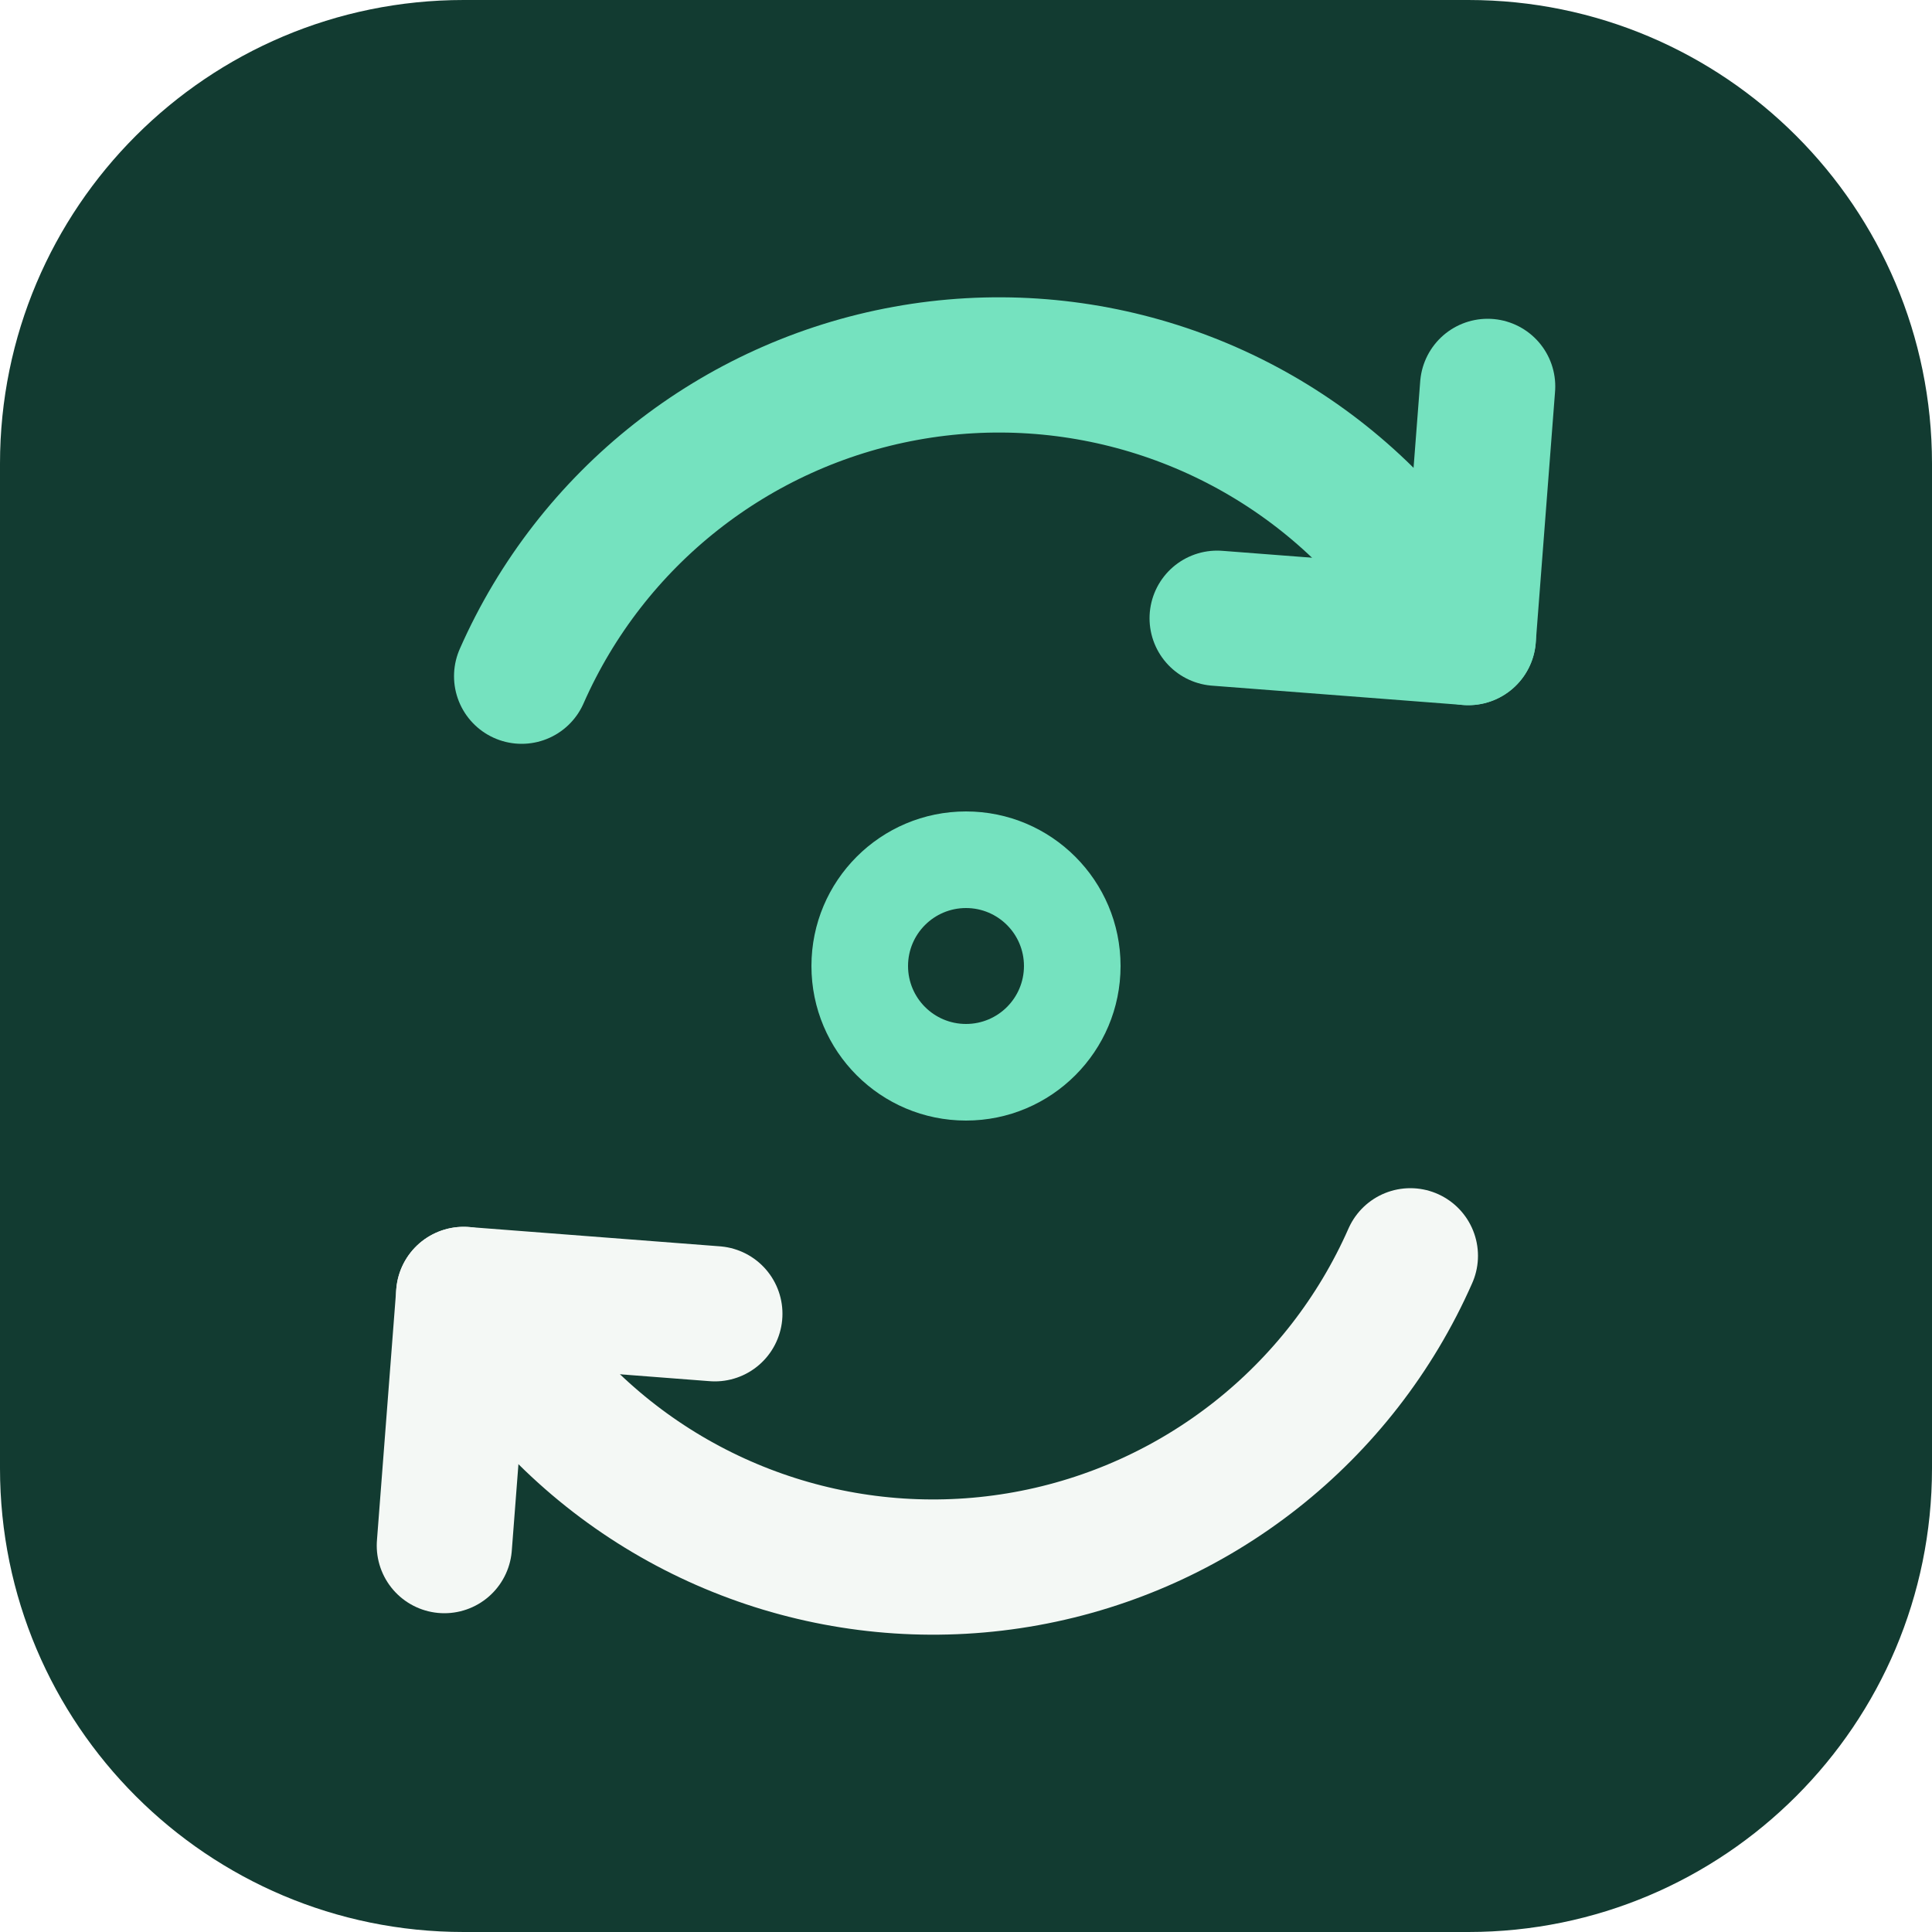
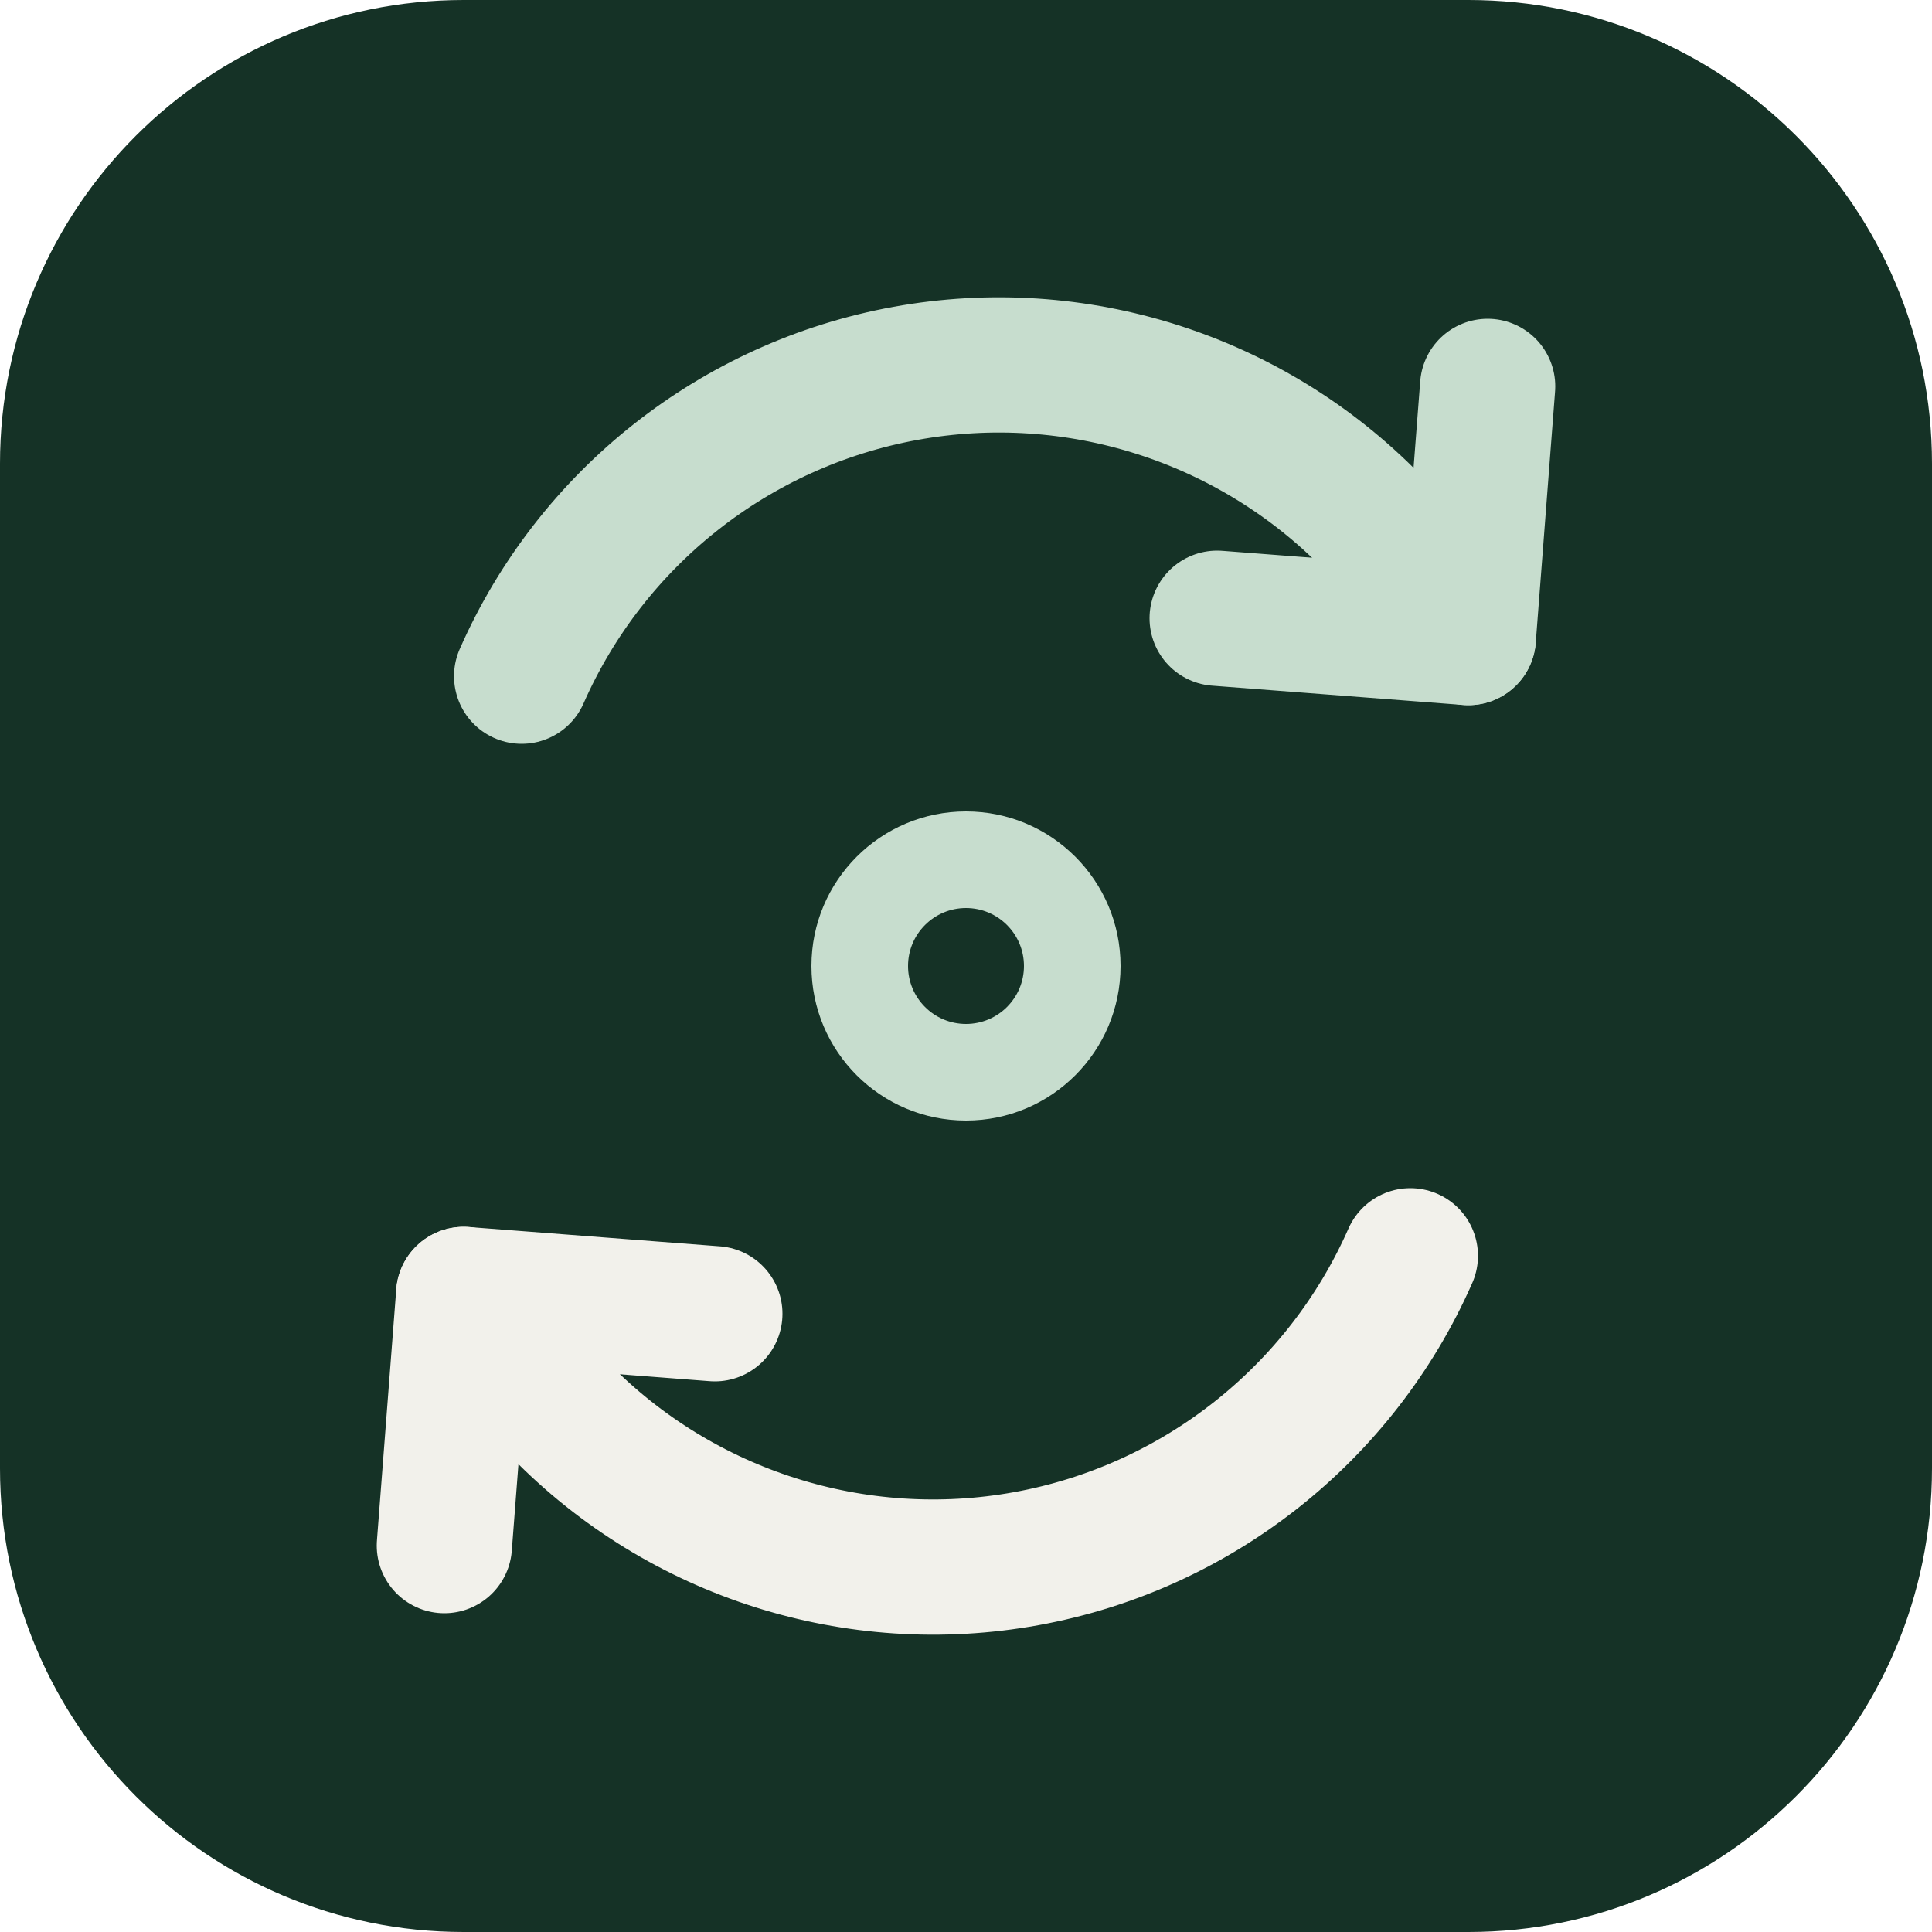
<svg xmlns="http://www.w3.org/2000/svg" width="100" height="100" viewBox="0 0 100 100" fill="none">
-   <rect width="100" height="100" rx="24" fill="#123B31" />
-   <path d="M27 35a27 27 0 0 1 44-8l5 6" stroke="#75E2BF" stroke-width="7" stroke-linecap="round" />
-   <path d="m77 20-1 13-13-1" stroke="#75E2BF" stroke-width="7" stroke-linecap="round" stroke-linejoin="round" />
-   <path d="M73 65a27 27 0 0 1-44 8l-5-6" stroke="#F4F8F5" stroke-width="7" stroke-linecap="round" />
-   <path d="m23 80 1-13 13 1" stroke="#F4F8F5" stroke-width="7" stroke-linecap="round" stroke-linejoin="round" />
-   <circle cx="50" cy="50" r="8" fill="#75E2BF" />
-   <circle cx="50" cy="50" r="3" fill="#123B31" />
+   <rect width="100" height="100" rx="24" fill="#153226" />
+   <path d="M27 35a27 27 0 0 1 44-8l5 6" stroke="#C7DDCE" stroke-width="7" stroke-linecap="round" />
+   <path d="m77 20-1 13-13-1" stroke="#C7DDCE" stroke-width="7" stroke-linecap="round" stroke-linejoin="round" />
+   <path d="M73 65a27 27 0 0 1-44 8l-5-6" stroke="#F2F1EB" stroke-width="7" stroke-linecap="round" />
+   <path d="m23 80 1-13 13 1" stroke="#F2F1EB" stroke-width="7" stroke-linecap="round" stroke-linejoin="round" />
+   <circle cx="50" cy="50" r="8" fill="#C7DDCE" />
+   <circle cx="50" cy="50" r="3" fill="#153226" />
</svg>
